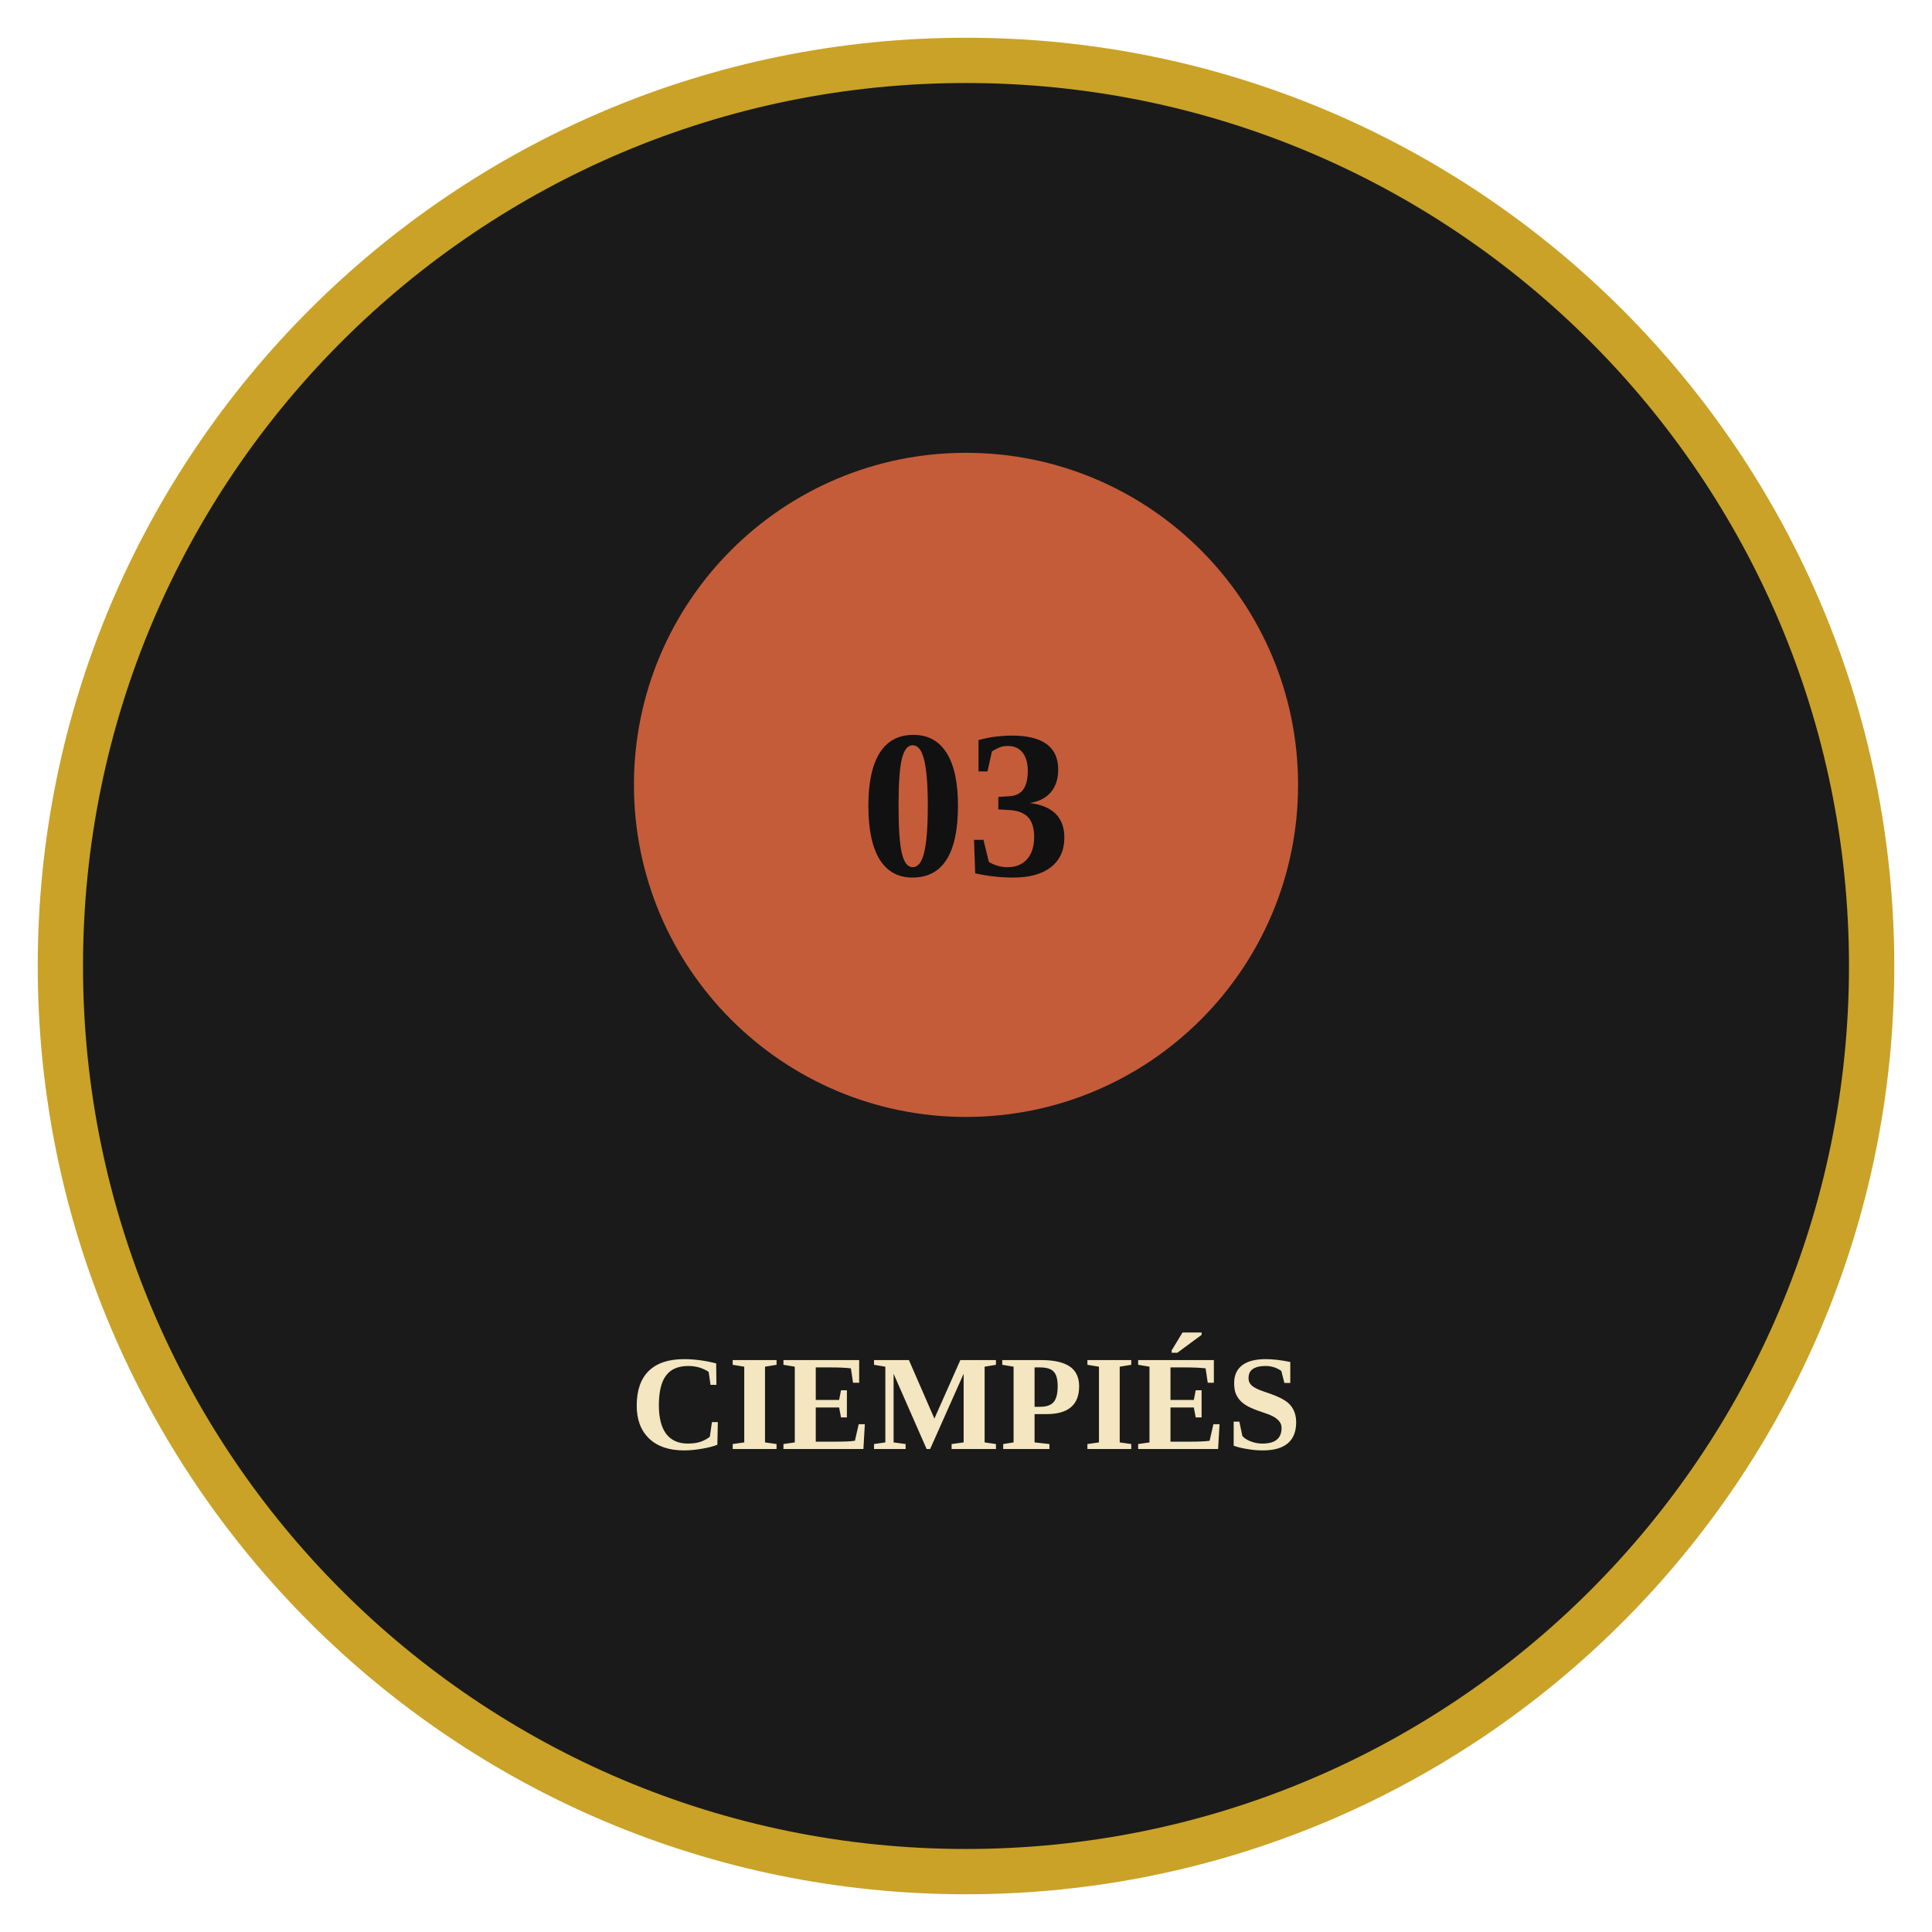
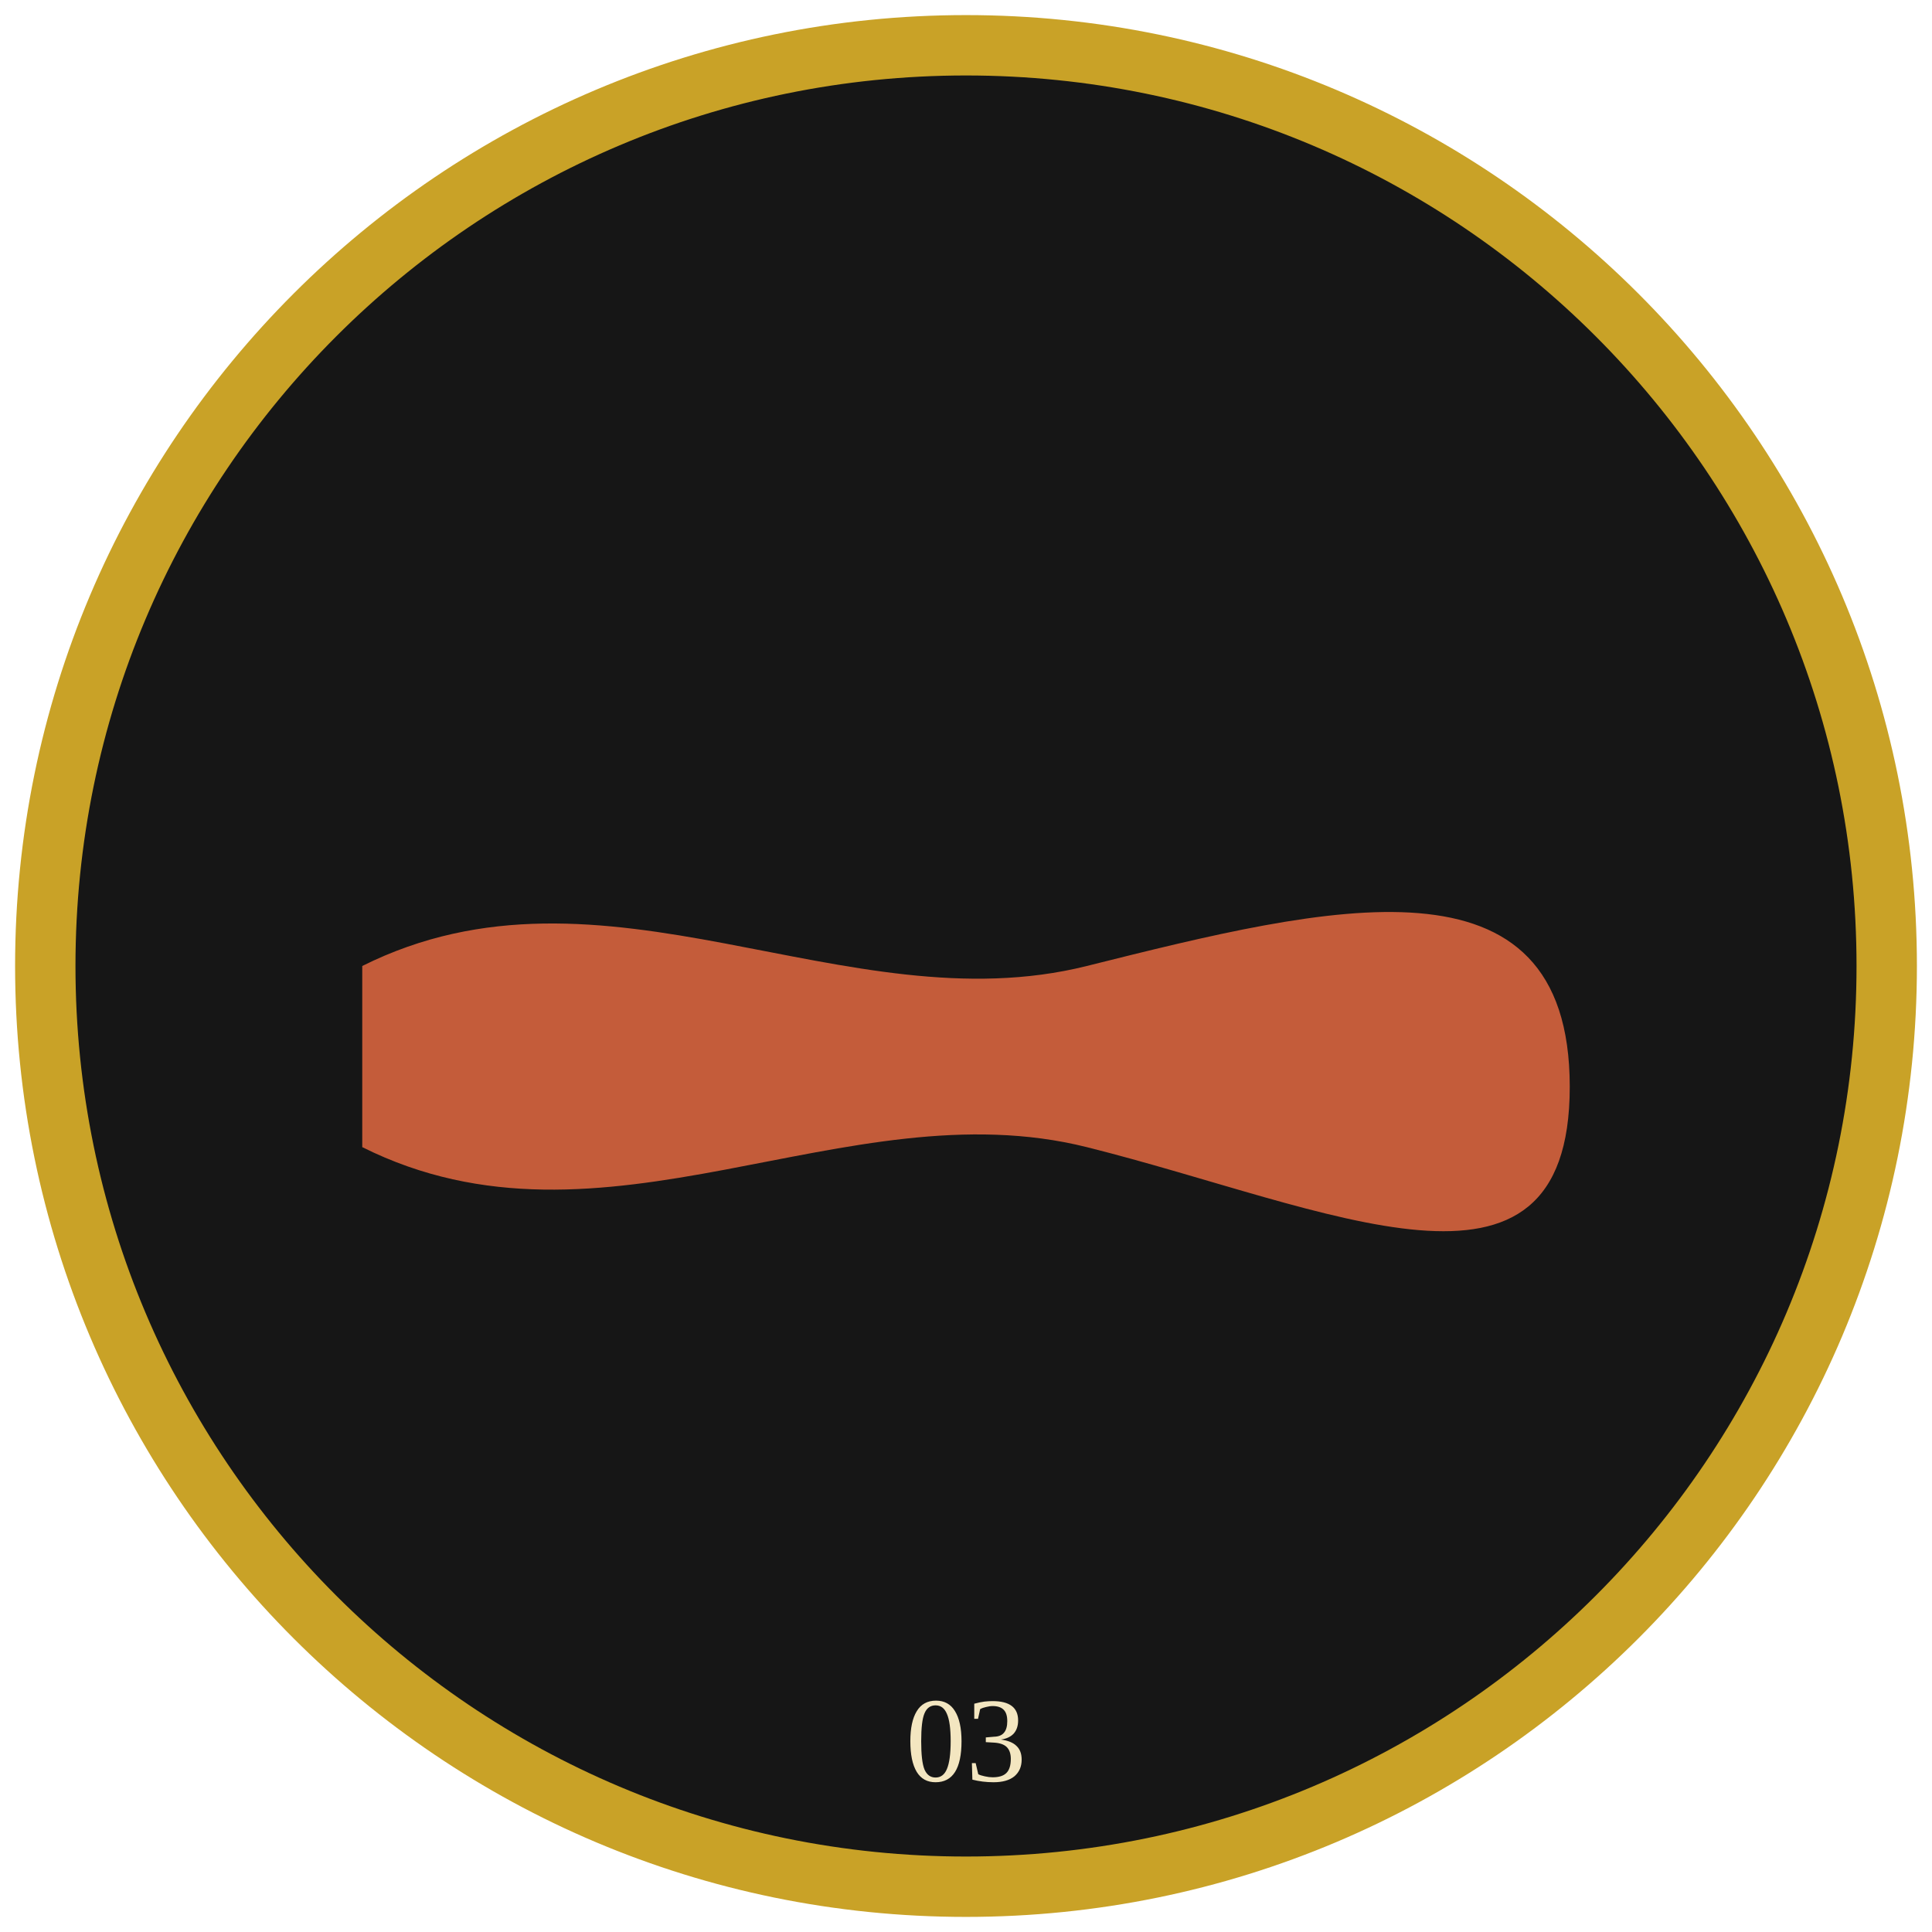
- <svg xmlns="http://www.w3.org/2000/svg" viewBox="0 0 128 128">
-   <circle cx="64" cy="64" r="60" fill="#1a1a1a" stroke="#c9a227" stroke-width="3" />
-   <circle cx="64" cy="52" r="22" fill="#c45c3a" />
-   <text x="64" y="58" text-anchor="middle" font-size="14" font-weight="800" fill="#111">03</text>
-   <text x="64" y="96" text-anchor="middle" font-size="9" font-weight="700" fill="#f3e6c0">CIEMPIÉS</text>
+ <svg xmlns="http://www.w3.org/2000/svg" width="64" height="64" viewBox="0 0 128 128">
+   <circle cx="64" cy="64" r="61" fill="#161616" stroke="#c9a227" stroke-width="4" />
+   <path d="M24 64c16-8 32 4 48 0s32-8 32 8-16 8-32 4-32 8-48 0z" fill="#c45c3a" />
+   <text x="64" y="118" text-anchor="middle" font-size="8" fill="#f3e6c0">03</text>
</svg>
